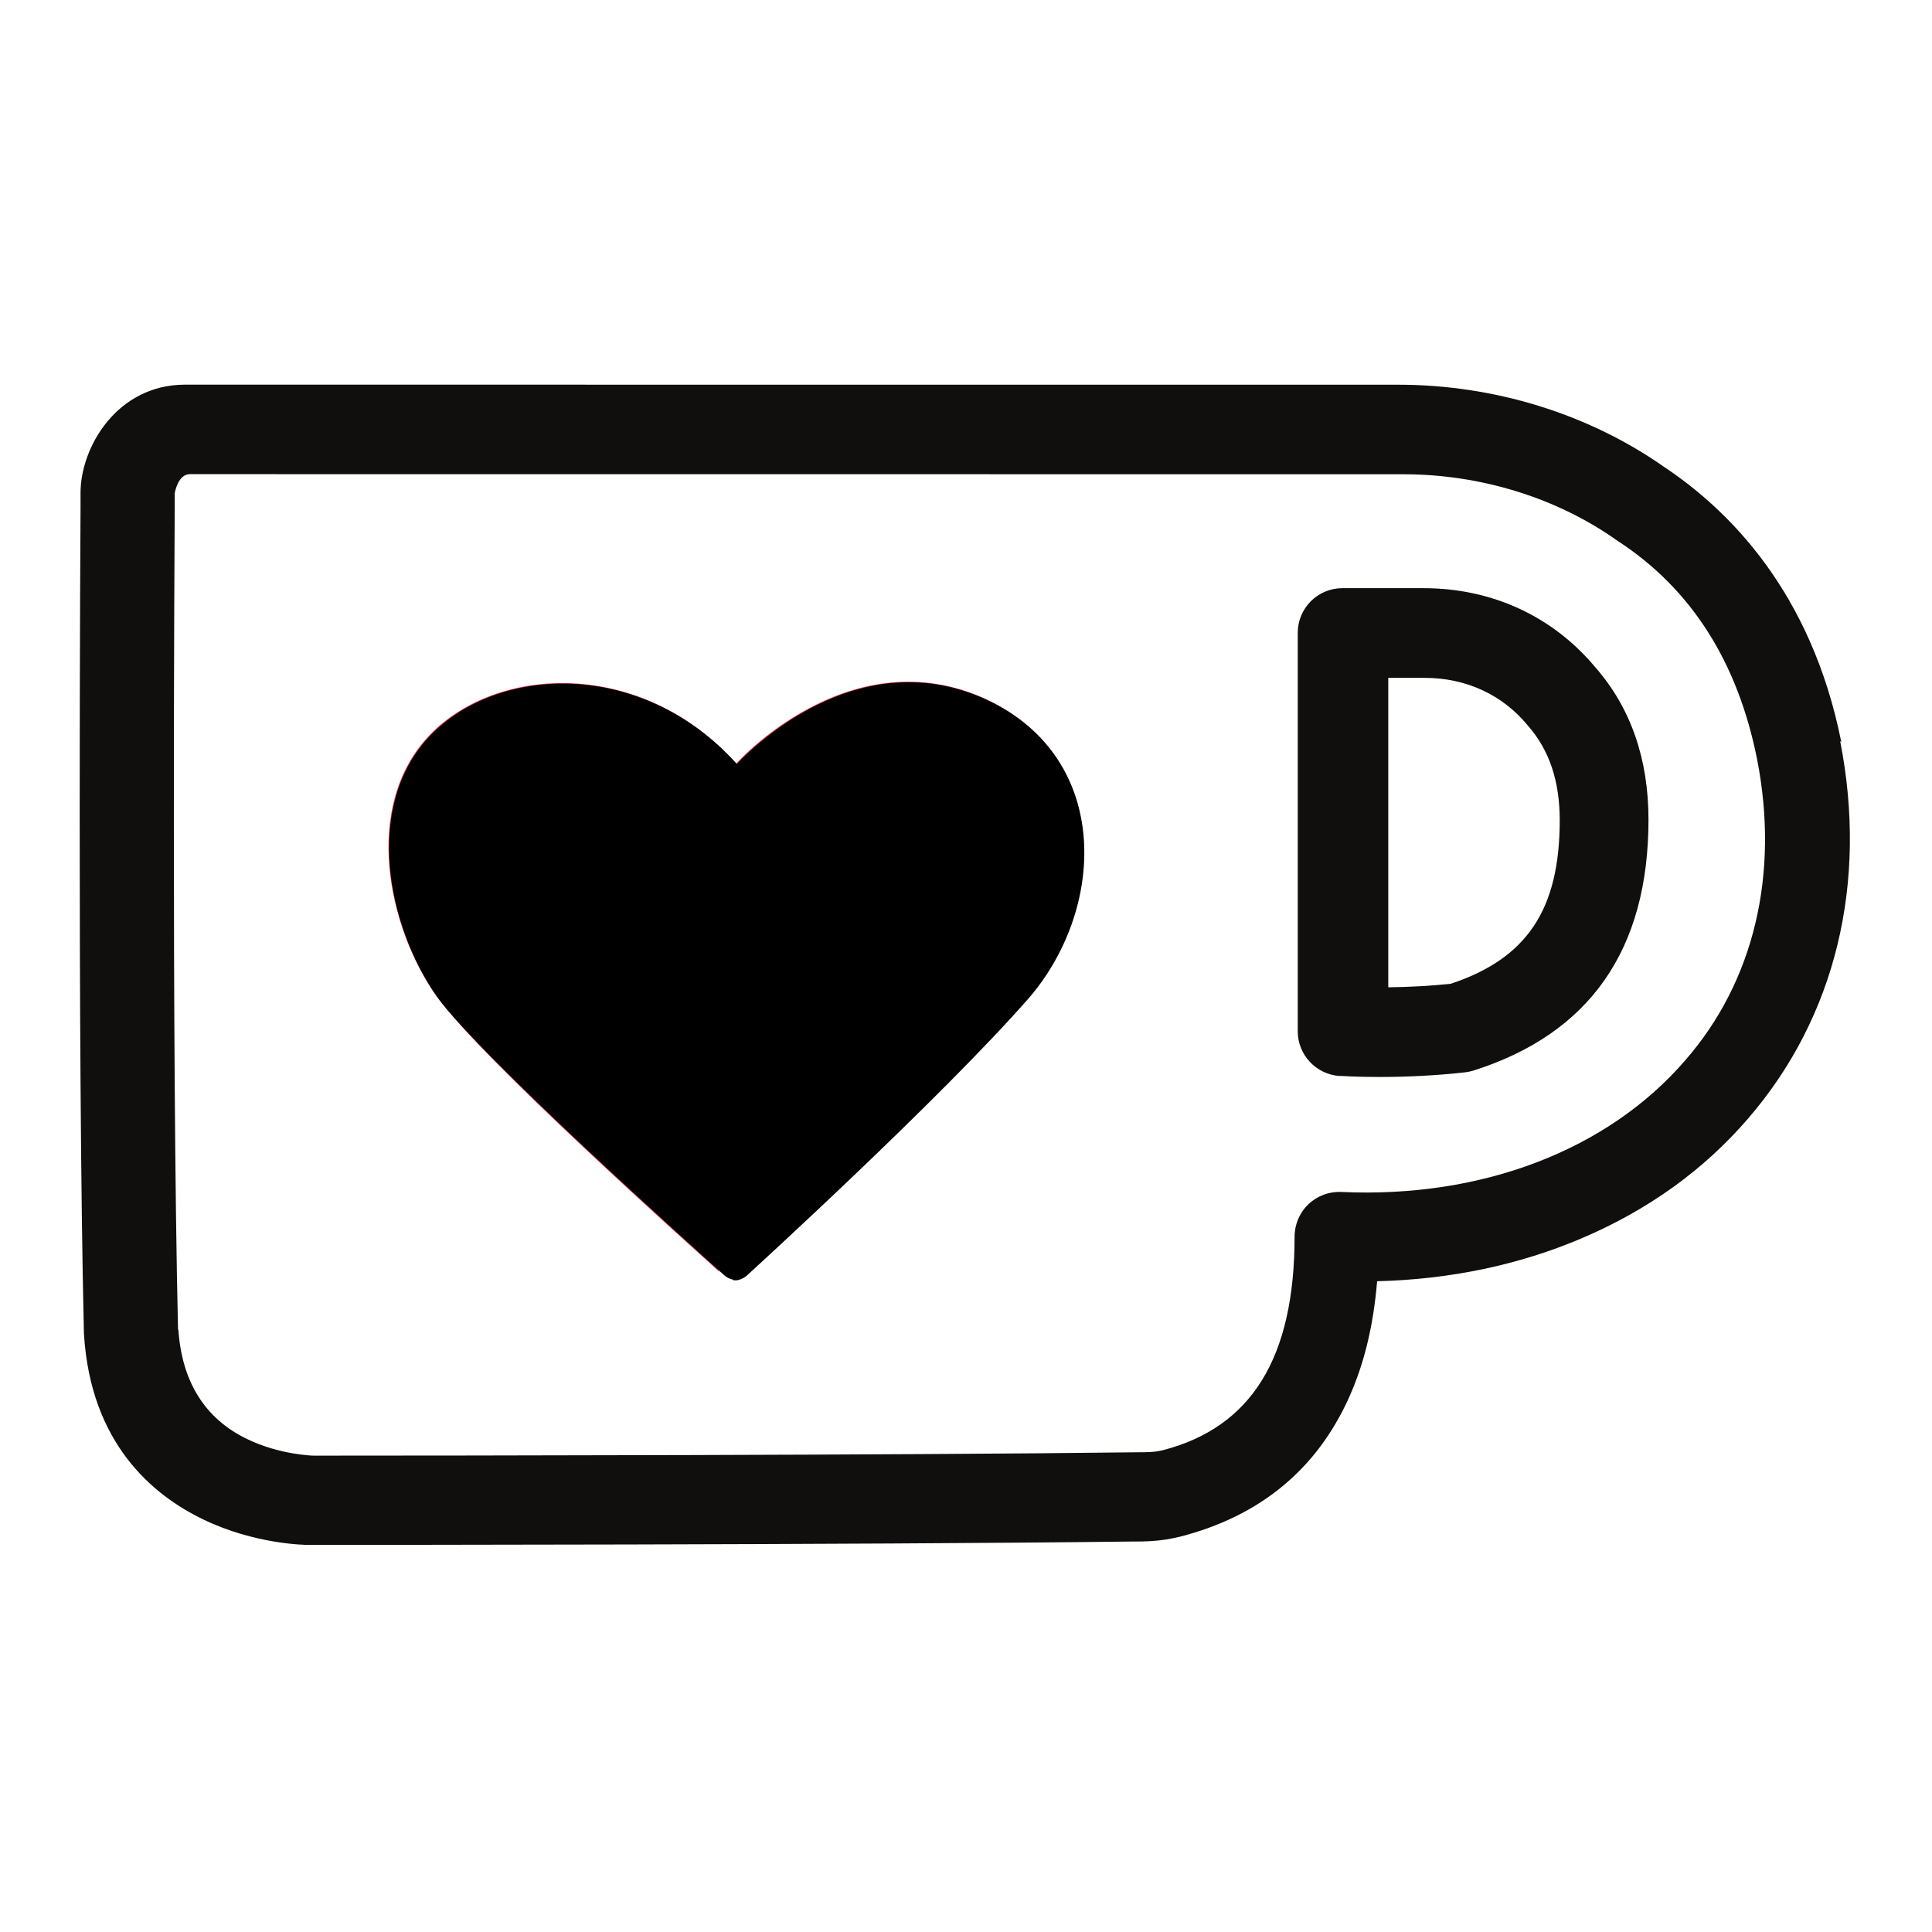
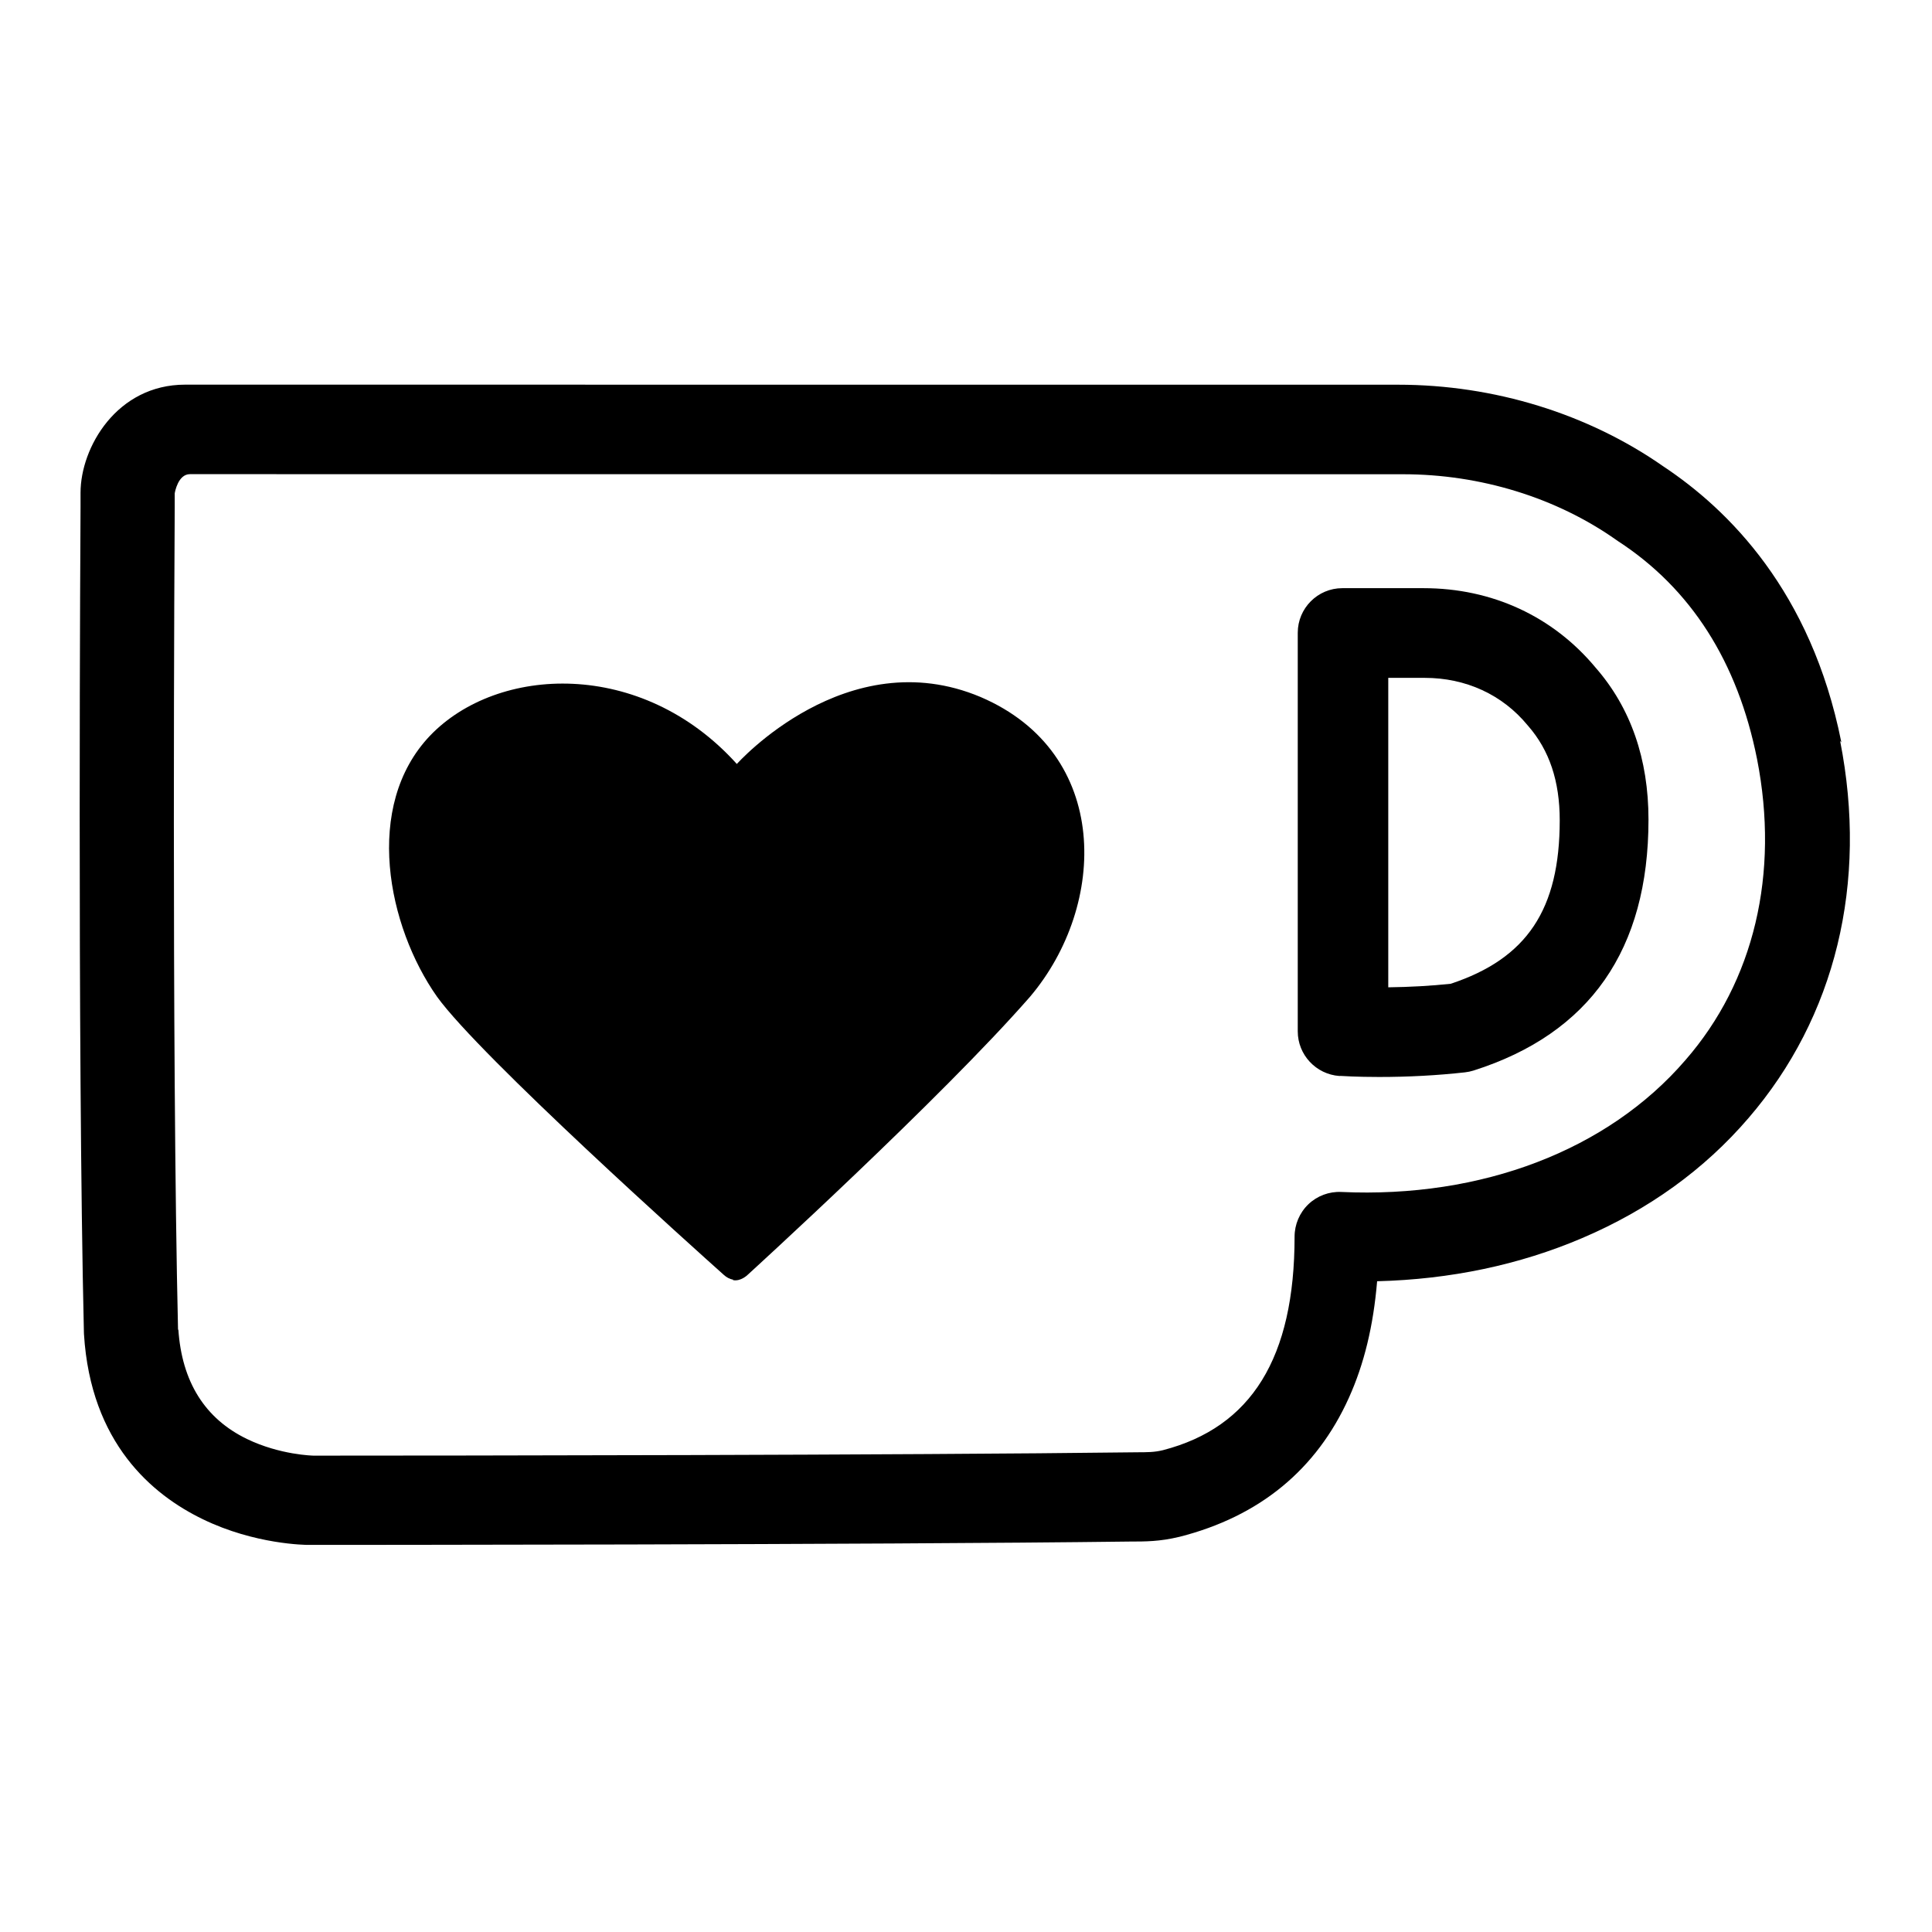
<svg xmlns="http://www.w3.org/2000/svg" class="ionicon" viewBox="0 0 512 512">
  <g transform="matrix(3.8 0 0 3.8 -.316 -1.62)">
-     <path d="m12.5 93.2c-0.459-19.6-0.241-55.8-0.232-57.4v-0.966c0.013-0.089 0.234-1.34 1.06-1.34l84.6 0.006c5.4 0 10.7 1.63 14.9 4.6 0.03 0.022 0.061 0.043 0.091 0.063 5.09 3.31 8.35 8.42 9.7 15.2 1.57 7.99-0.201 15.5-5 21-5.41 6.28-14.2 9.64-24 9.19-0.843-0.039-1.68 0.273-2.29 0.858-0.611 0.585-0.962 1.41-0.962 2.25 0 8.46-3.01 13.3-9.18 14.9-0.613 0.147-1.06 0.147-1.94 0.147l-0.061 2e-3c-16.2 0.204-47.6 0.23-56.9 0.232h-0.336c-0.023 0-2.33-0.043-4.64-1.16-2.94-1.42-4.55-4-4.79-7.66zm116-41v-0.005c-2e-3 -0.007-2e-3 -0.011-5e-3 -0.017l-5e-3 -0.022c-2.1-10.5-7.88-16.2-12.4-19.2-5.25-3.67-11.8-5.7-18.5-5.7l-84.6-0.004c-4.76 0-7.29 4.38-7.29 7.54v0.966c-0.002 0.373-0.234 37.6 0.235 57.6 0.001 0.039 0.003 0.078 0.005 0.119 0.469 7.6 4.77 11.2 8.29 12.9 3.64 1.77 7.2 1.79 7.35 1.79h0.015c1.58 0 38.9-2e-3 57.3-0.234 1.06 0 2.07 0 3.41-0.323l0.048-0.01c5.57-1.42 9.54-4.68 11.8-9.69 1.07-2.37 1.71-5.03 1.97-8.13 5.11-0.13 9.92-1.14 14.3-3.01 4.62-1.97 8.52-4.78 11.6-8.37 6.07-7.05 8.34-16.4 6.39-26.3" fill="#100f0d" />
-     <path d="m96.9 69.3v-21.6h2.54c2.87 0 5.42 1.17 7.18 3.31l0.048 0.056c1.47 1.69 2.19 3.84 2.19 6.57-2e-3 6.21-2.28 9.64-7.61 11.4-1.39 0.145-2.85 0.227-4.35 0.245zm-3.33 6.16c0.11 0.007 1.12 0.074 2.7 0.074 2.04 0 4.05-0.108 5.98-0.323 0.201-0.022 0.403-0.065 0.598-0.126 8.12-2.58 12.2-8.45 12.2-17.5 2e-3 -4.22-1.24-7.8-3.69-10.6-2.97-3.57-7.21-5.54-12-5.54h-5.66c-1.72 0-3.11 1.4-3.11 3.11v27.8c0 1.63 1.27 2.99 2.9 3.11" fill="#100f0d" />
-     <path d="m50.7 89.3c0.985 0.492 1.48 0 1.48 0s13.5-12.3 19.7-19.4c5.4-6.38 5.66-17-3.45-20.9-9.34-3.94-17 4.67-17 4.67-6.64-7.37-16.7-6.88-21.4-1.97-4.67 4.91-2.96 13.3 0.491 18.2 3.19 4.43 17.5 17.2 19.7 19.2 0-0.256 0.255 0 0.493 0.238" fill="#f14255" />
    <path d="m51.2 89.7c0.547 0.11 1.02-0.364 1.02-0.364s13.5-12.3 19.7-19.4c5.4-6.38 5.66-17-3.45-20.9-9.34-3.94-17 4.67-17 4.67-6.64-7.37-16.7-6.88-21.4-1.97-4.67 4.91-2.96 13.3 0.491 18.2 3.01 4.18 18.1 17.7 20 19.4 0.183 0.165 0.401 0.292 0.639 0.329" />
+     <path d="m12.5 93.2c-0.459-19.6-0.241-55.8-0.232-57.4v-0.966c0.013-0.089 0.234-1.34 1.06-1.34l84.6 0.006c5.4 0 10.7 1.63 14.9 4.6 0.03 0.022 0.061 0.043 0.091 0.063 5.09 3.31 8.35 8.42 9.7 15.2 1.57 7.99-0.201 15.5-5 21-5.41 6.28-14.2 9.64-24 9.19-0.843-0.039-1.68 0.273-2.29 0.858-0.611 0.585-0.962 1.41-0.962 2.25 0 8.46-3.01 13.3-9.18 14.9-0.613 0.147-1.06 0.147-1.94 0.147l-0.061 2e-3c-16.2 0.204-47.6 0.23-56.9 0.232h-0.336c-0.023 0-2.33-0.043-4.64-1.16-2.94-1.42-4.55-4-4.79-7.66zm116-41v-0.005c-2e-3 -0.007-2e-3 -0.011-5e-3 -0.017l-5e-3 -0.022c-2.1-10.5-7.88-16.2-12.4-19.2-5.25-3.67-11.8-5.7-18.5-5.7l-84.6-0.004c-4.76 0-7.29 4.38-7.29 7.54v0.966c-0.002 0.373-0.234 37.6 0.235 57.6 0.001 0.039 0.003 0.078 0.005 0.119 0.469 7.6 4.77 11.2 8.29 12.9 3.64 1.77 7.2 1.79 7.35 1.79h0.015c1.58 0 38.9-2e-3 57.3-0.234 1.06 0 2.07 0 3.41-0.323l0.048-0.01c5.57-1.42 9.54-4.68 11.8-9.69 1.07-2.37 1.71-5.03 1.97-8.13 5.11-0.13 9.92-1.14 14.3-3.01 4.62-1.97 8.52-4.78 11.6-8.37 6.07-7.05 8.34-16.4 6.39-26.3" />
+     <path d="m96.9 69.3v-21.6h2.54c2.87 0 5.42 1.17 7.18 3.31l0.048 0.056c1.47 1.69 2.19 3.84 2.19 6.57-2e-3 6.21-2.28 9.64-7.61 11.4-1.39 0.145-2.85 0.227-4.35 0.245zm-3.33 6.16c0.11 0.007 1.12 0.074 2.7 0.074 2.04 0 4.05-0.108 5.98-0.323 0.201-0.022 0.403-0.065 0.598-0.126 8.12-2.58 12.2-8.45 12.2-17.5 2e-3 -4.22-1.24-7.8-3.69-10.6-2.97-3.57-7.21-5.54-12-5.54h-5.66c-1.72 0-3.11 1.4-3.11 3.11v27.8c0 1.63 1.27 2.99 2.9 3.11" />
  </g>
</svg>
